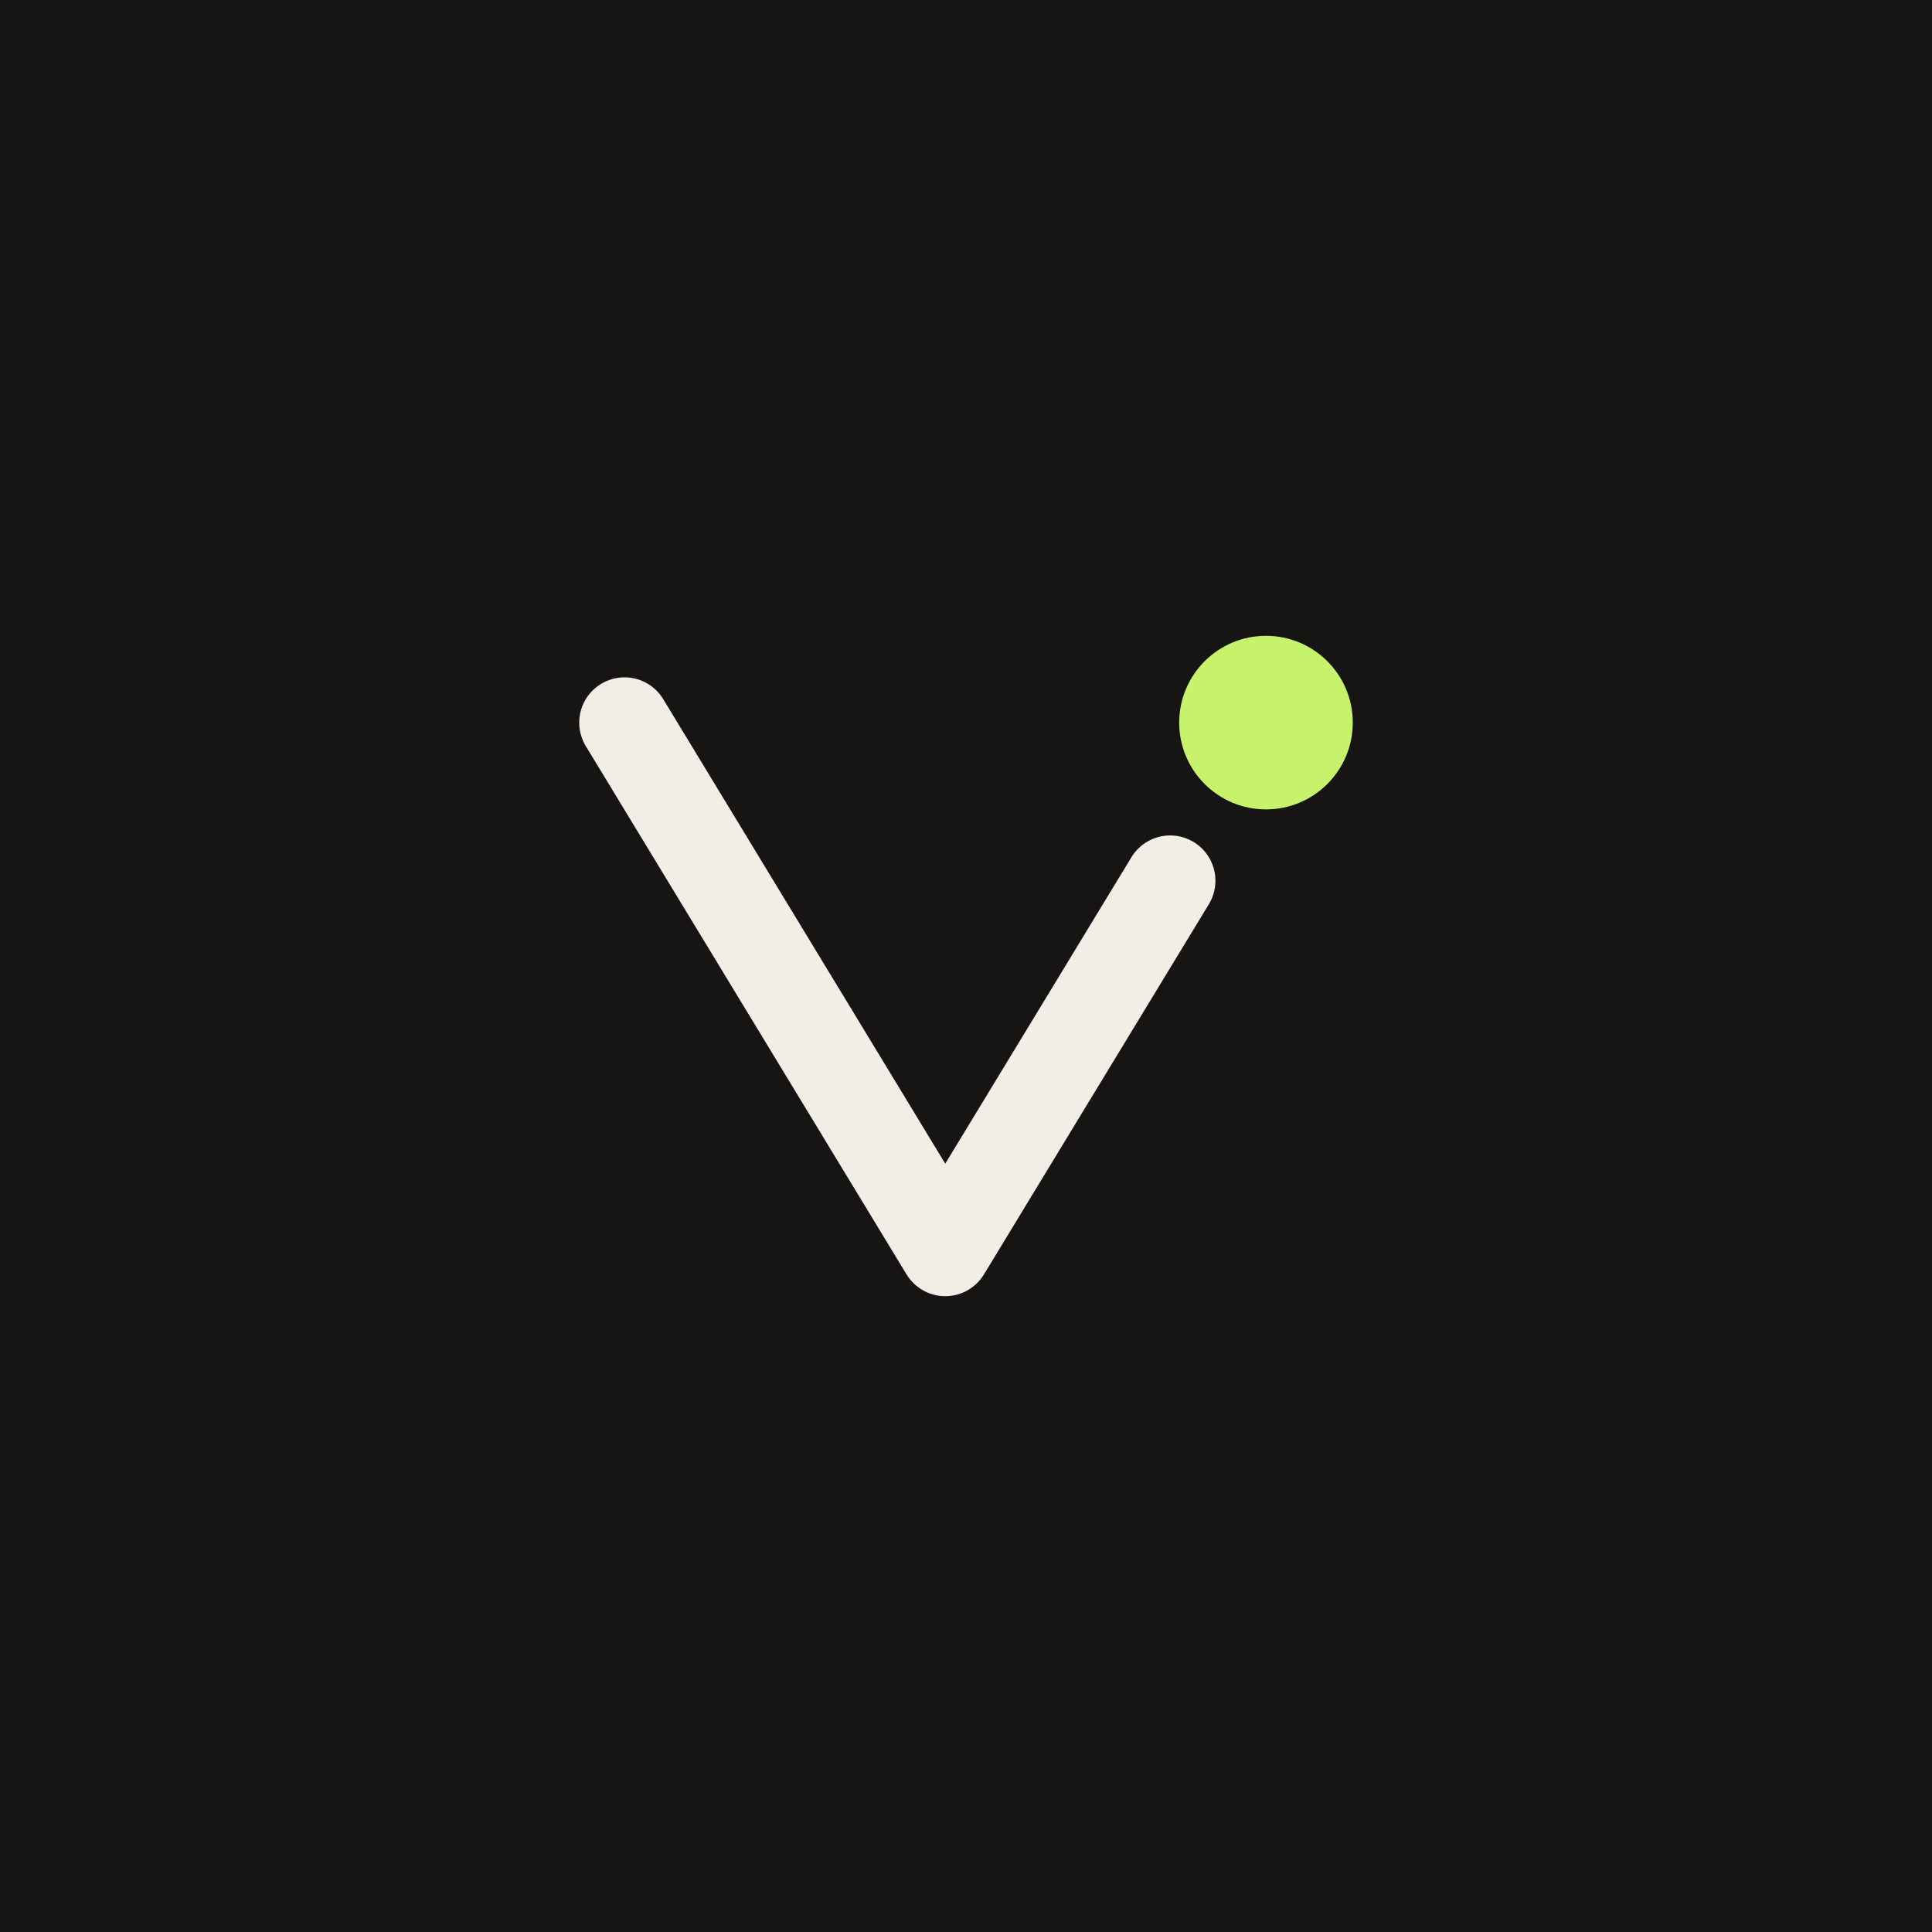
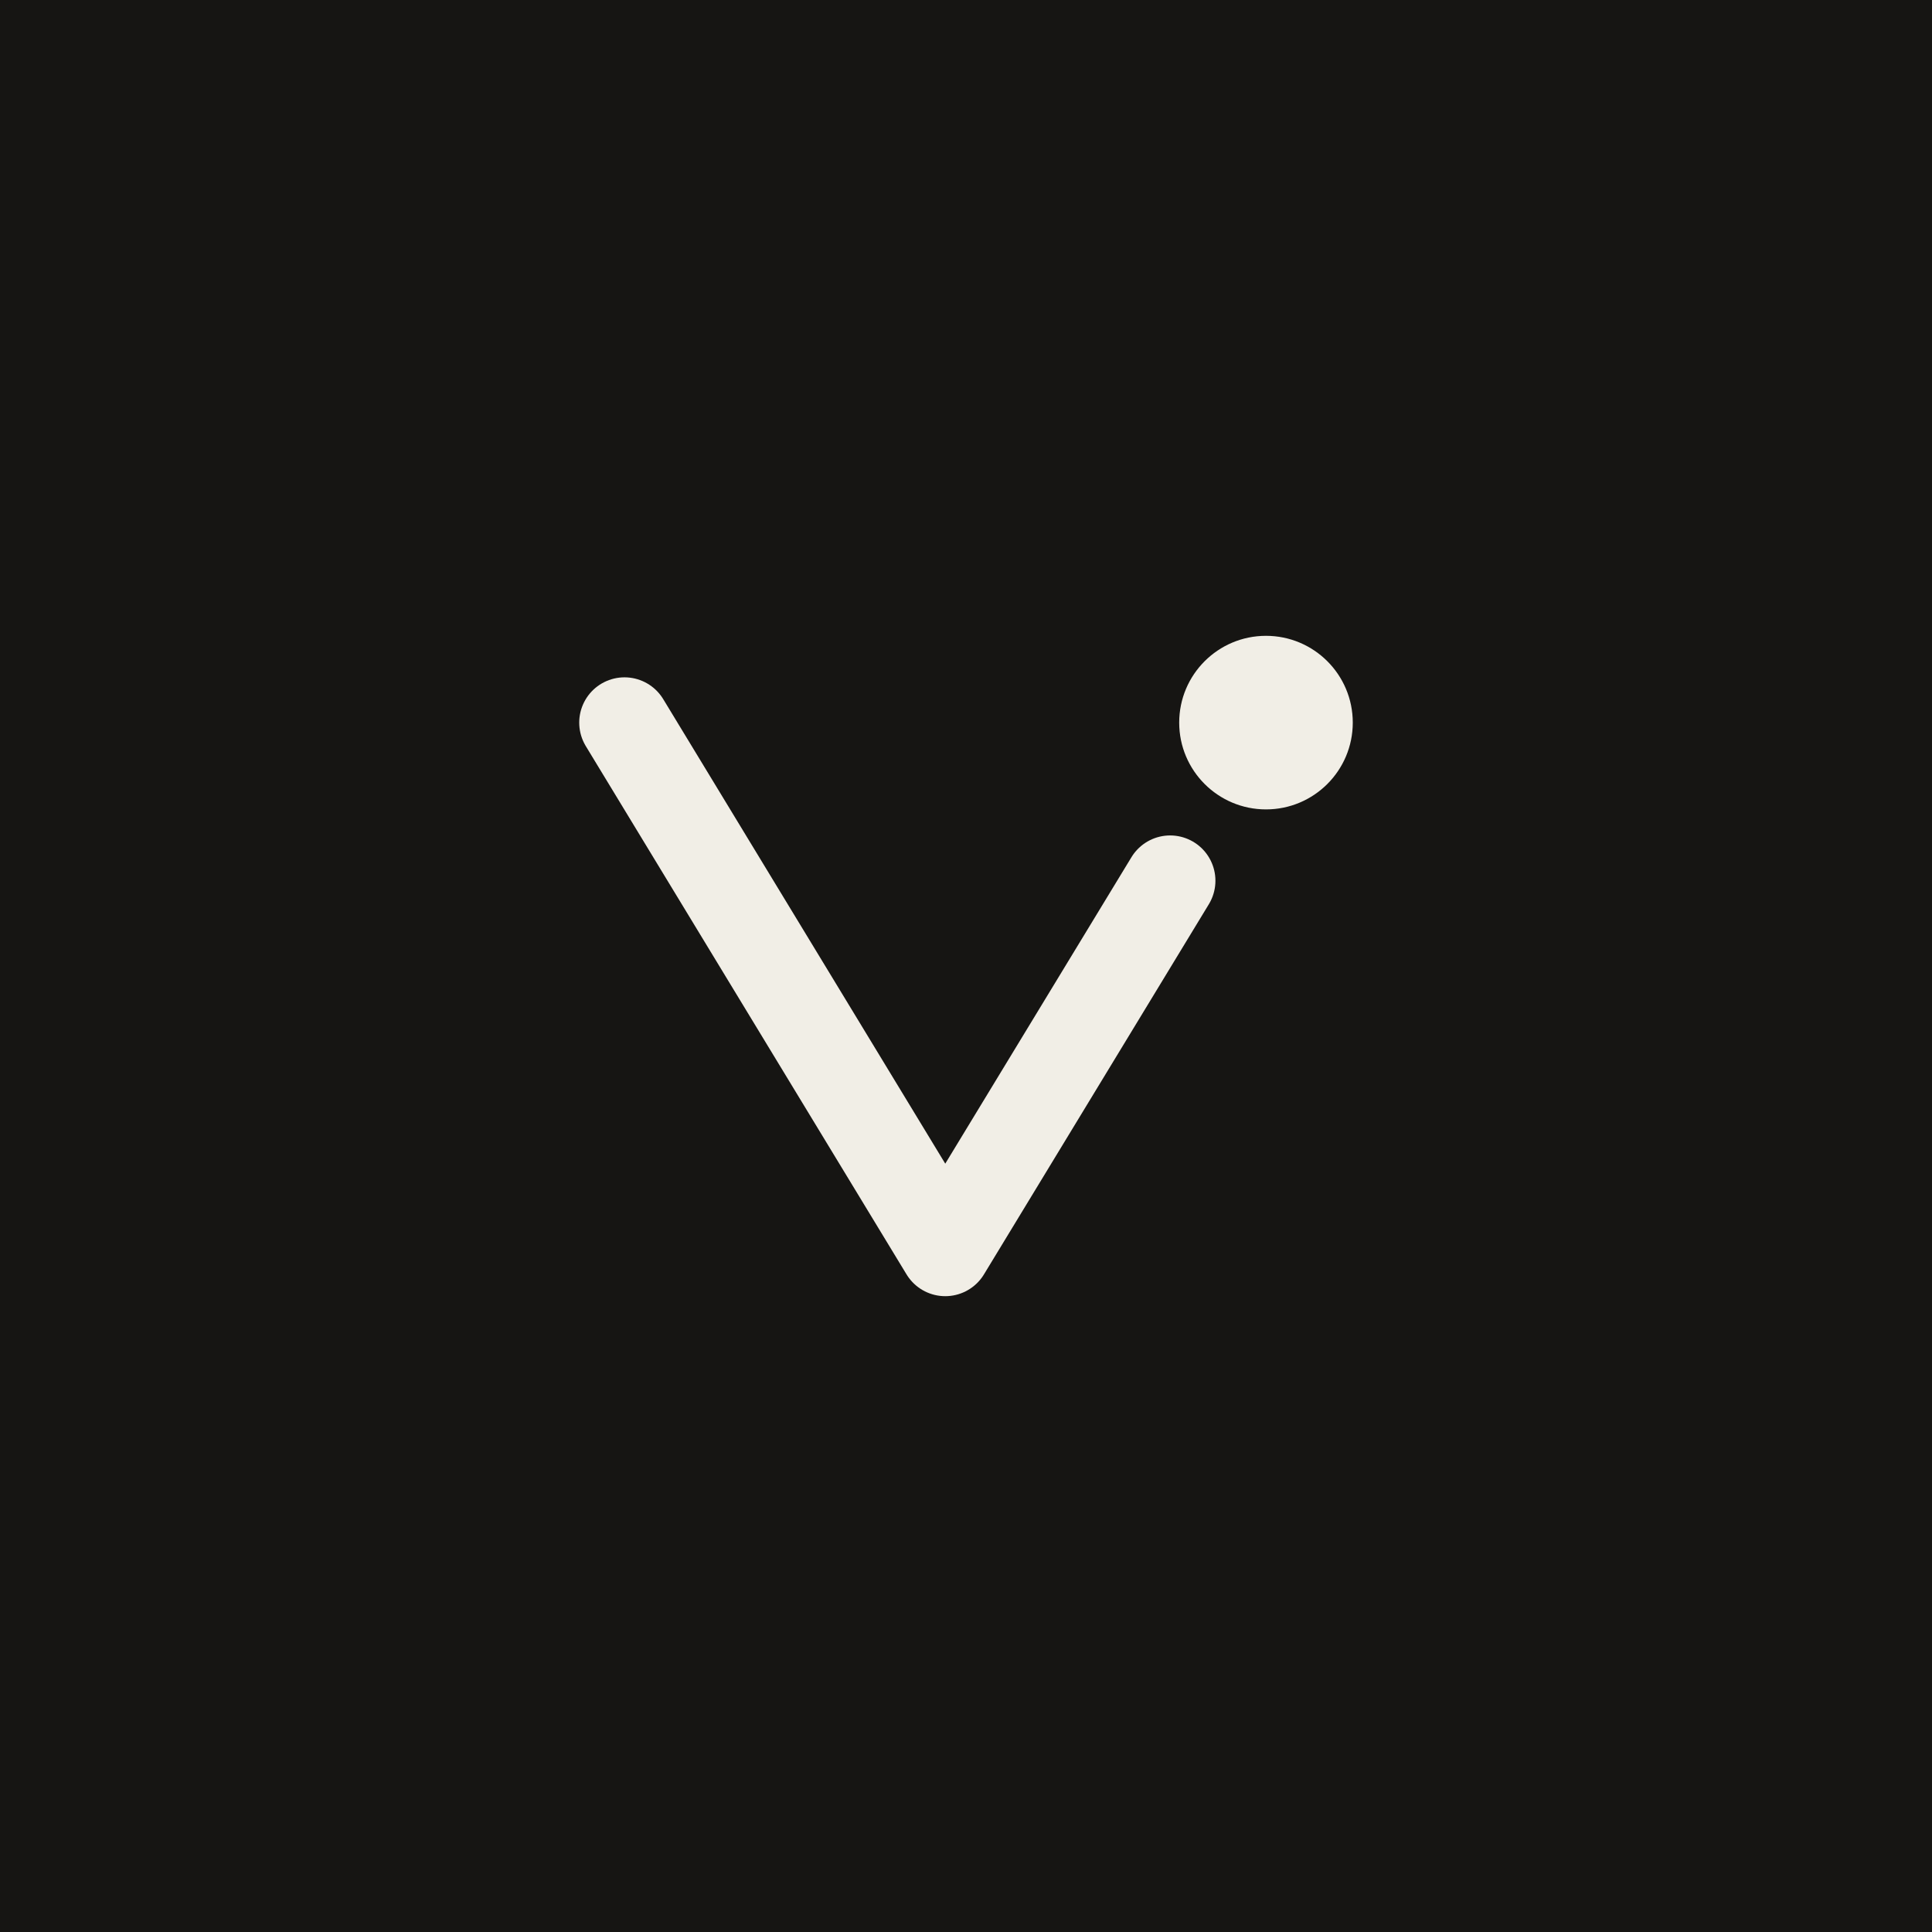
<svg xmlns="http://www.w3.org/2000/svg" width="1024" height="1024" viewBox="0 0 1024 1024" fill="none">
  <rect width="1024" height="1024" fill="#161513" />
  <g transform="translate(512 512) scale(20) translate(-12.55 -11.95)">
    <path d="M3.5 5.5L12 19.5L17.96 9.69" stroke="#F1EEE6" stroke-width="2.4" stroke-linecap="round" stroke-linejoin="round" />
-     <circle cx="20.5" cy="5.5" r="2.3" fill="#C6F36B" />
+     <circle cx="20.5" cy="5.5" r="2.3" fill="#F1EEE6" />
  </g>
</svg>
